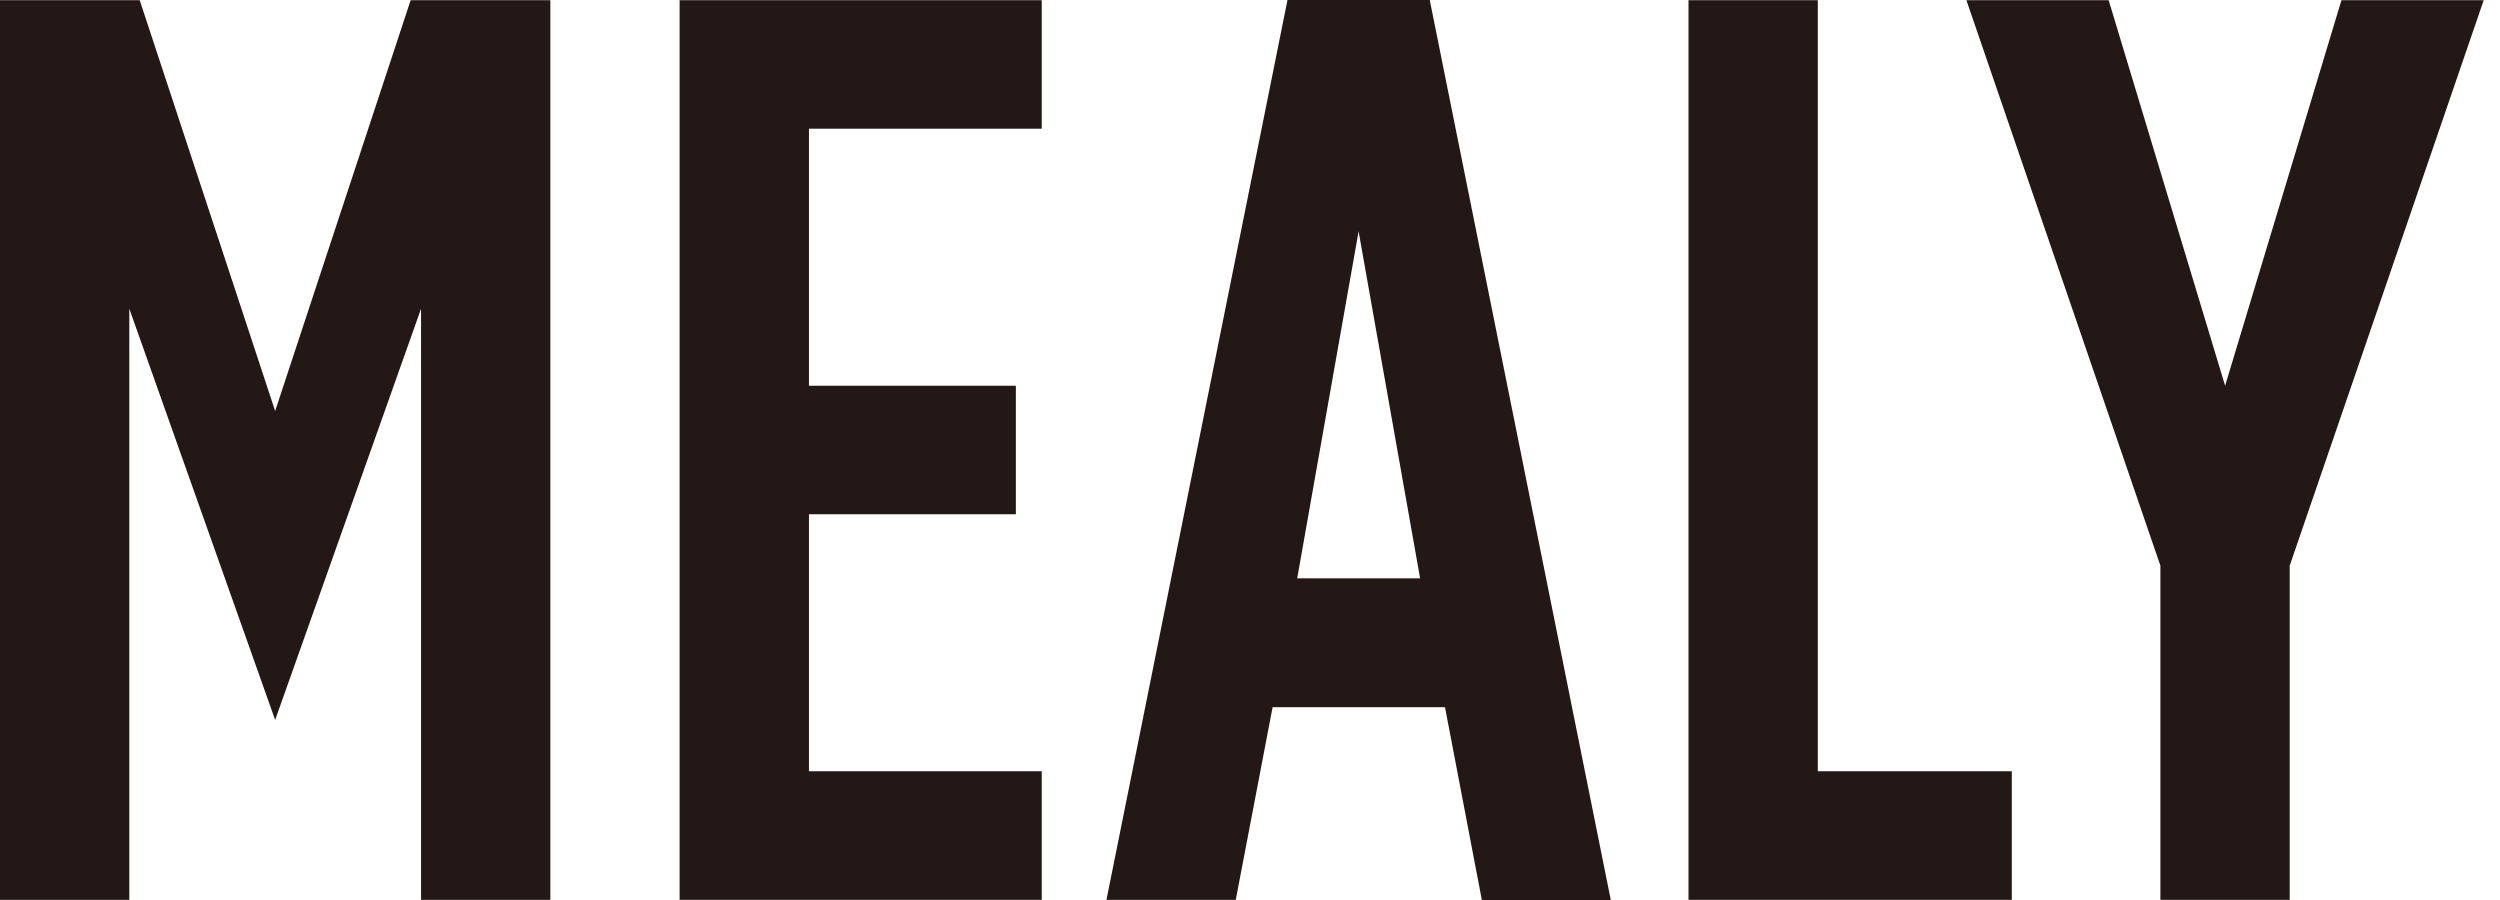
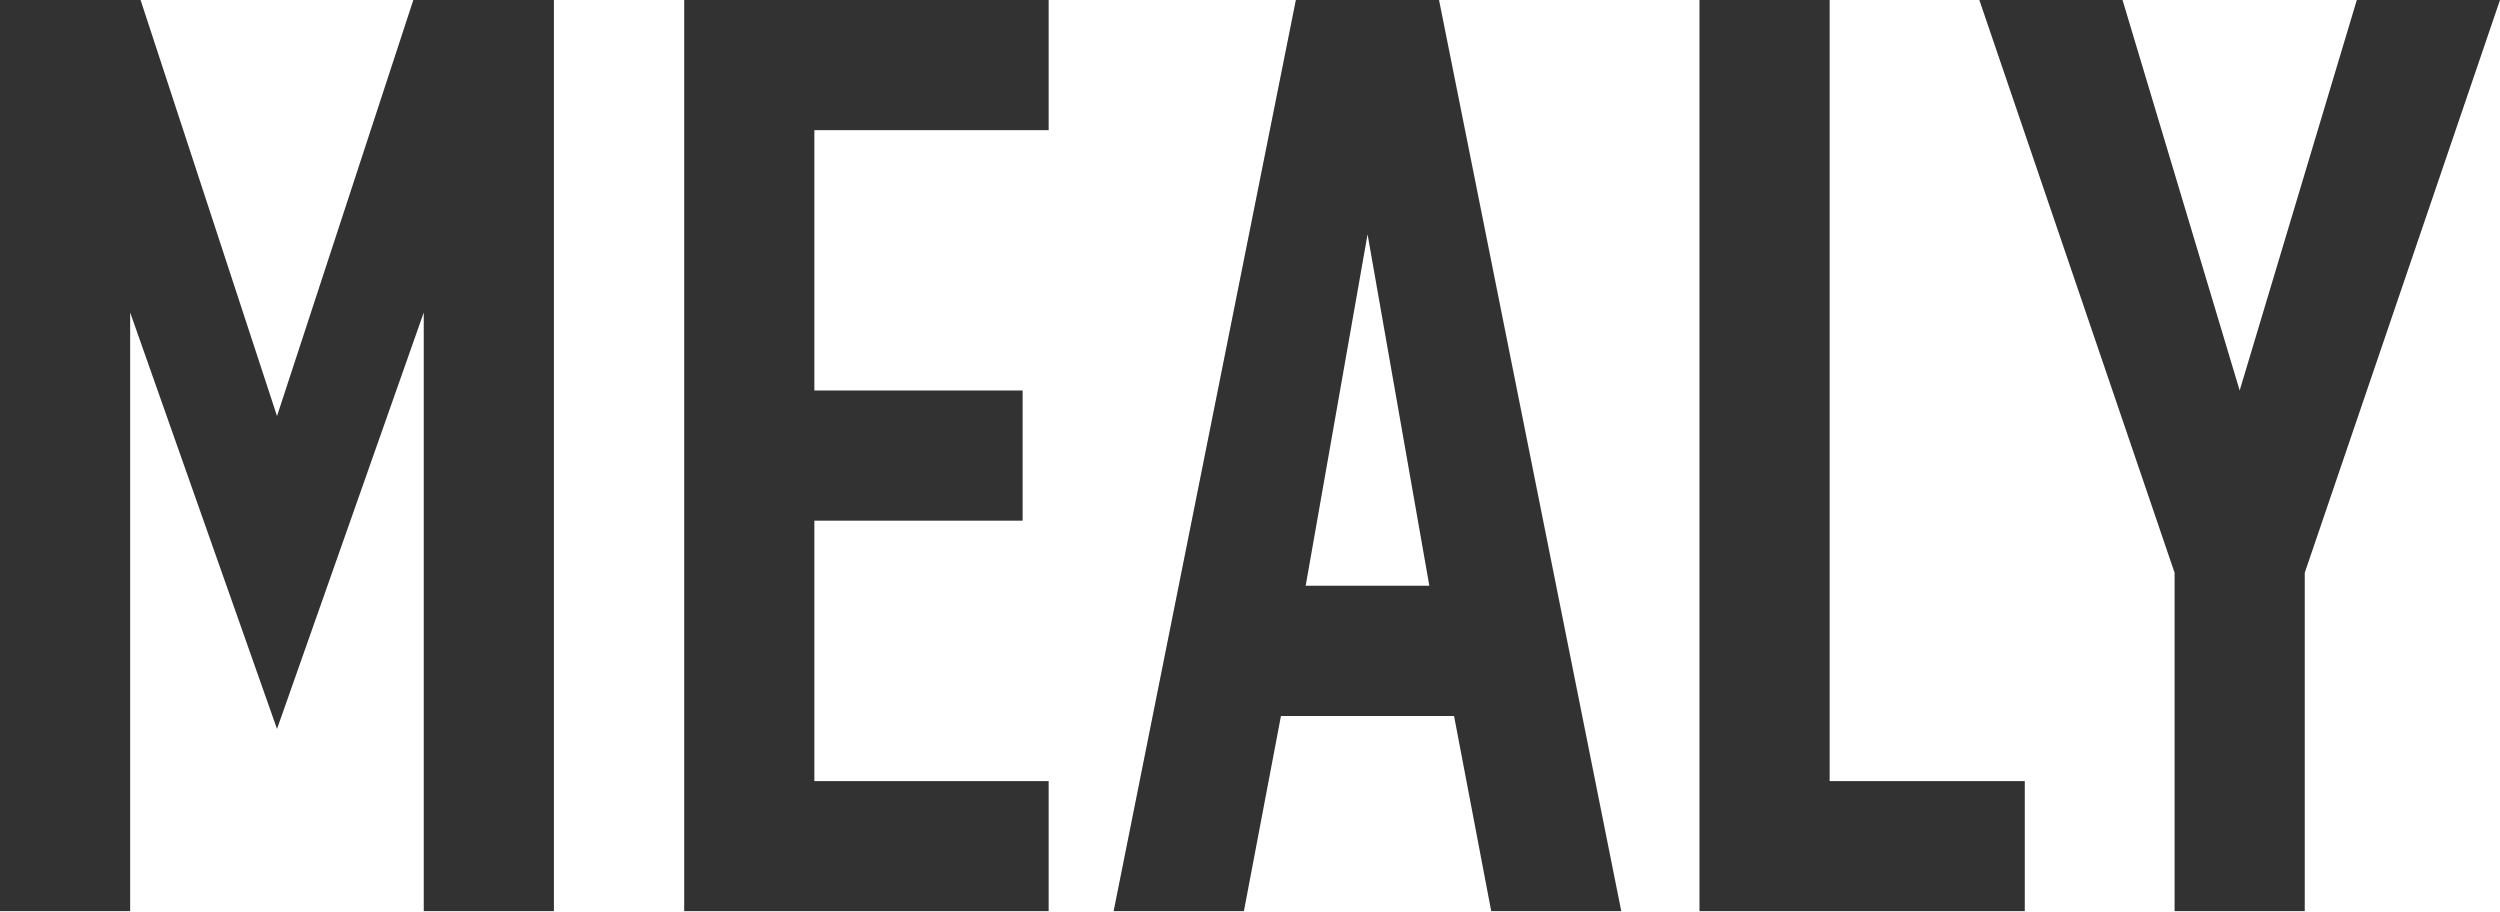
- <svg xmlns="http://www.w3.org/2000/svg" width="50" height="18" viewBox="0 0 50 18" fill="none">
-   <path d="M46.829 0.004L44.502 7.715L42.173 0.004H39.328L43.208 11.314V17.997H45.794V11.314L49.674 0.004H46.829Z" fill="#231815" />
-   <path d="M36.356 0.004H33.77V17.997H40.236V15.425H36.356V0.004Z" fill="#231815" />
-   <path d="M25.75 0L22.129 17.997H24.715L25.452 14.144H28.9L29.637 18H32.216L28.595 0H25.75ZM25.944 11.567L27.172 4.627L28.402 11.567H25.944Z" fill="#231815" />
-   <path d="M13.592 17.997H20.835V15.425H16.179V10.285H20.317V7.715H16.179V2.574H20.835V0.004H13.592V17.997Z" fill="#231815" />
-   <path d="M8.213 0.004L5.503 8.22L2.794 0.004H0V17.997H2.586V6.174L5.503 14.399L8.421 6.174V17.997H11.007V0.004H8.213Z" fill="#231815" />
+ <svg xmlns="http://www.w3.org/2000/svg" version="1.1" id="Layer_1" x="0px" y="0px" viewBox="0 0 21.127 7.7" style="enable-background:new 0 0 21.127 7.7;" xml:space="preserve">
+   <polygon style="fill:#323232;" points="19.917,0 18.927,3.3 17.937,0 16.727,0 18.377,4.84 18.377,7.7 19.477,7.7 19.477,4.84   21.127,0 " />
+   <polygon style="fill:#323232;" points="14.362,0 14.362,7.7 17.111,7.7 17.111,6.601 15.462,6.601 15.462,0 " />
+   <path style="fill:#323232;" d="M11.557,1.98l0.522,2.97h-1.045L11.557,1.98z M10.951,0l-1.54,7.7h1.101l0.313-1.649h1.463  L12.602,7.7h1.099L12.161,0H10.951z" />
+   <polygon style="fill:#323232;" points="5.782,0 5.782,7.7 8.862,7.7 8.862,6.601 6.882,6.601 6.882,4.4 8.642,4.4 8.642,3.3   6.882,3.3 6.882,1.1 8.862,1.1 8.862,0 " />
+   <polygon style="fill:#323232;" points="3.493,0 2.341,3.516 1.188,0 0,0 0,7.7 1.1,7.7 1.1,2.641 2.341,6.16 3.581,2.641 3.581,7.7   4.681,7.7 4.681,0 " />
</svg>
